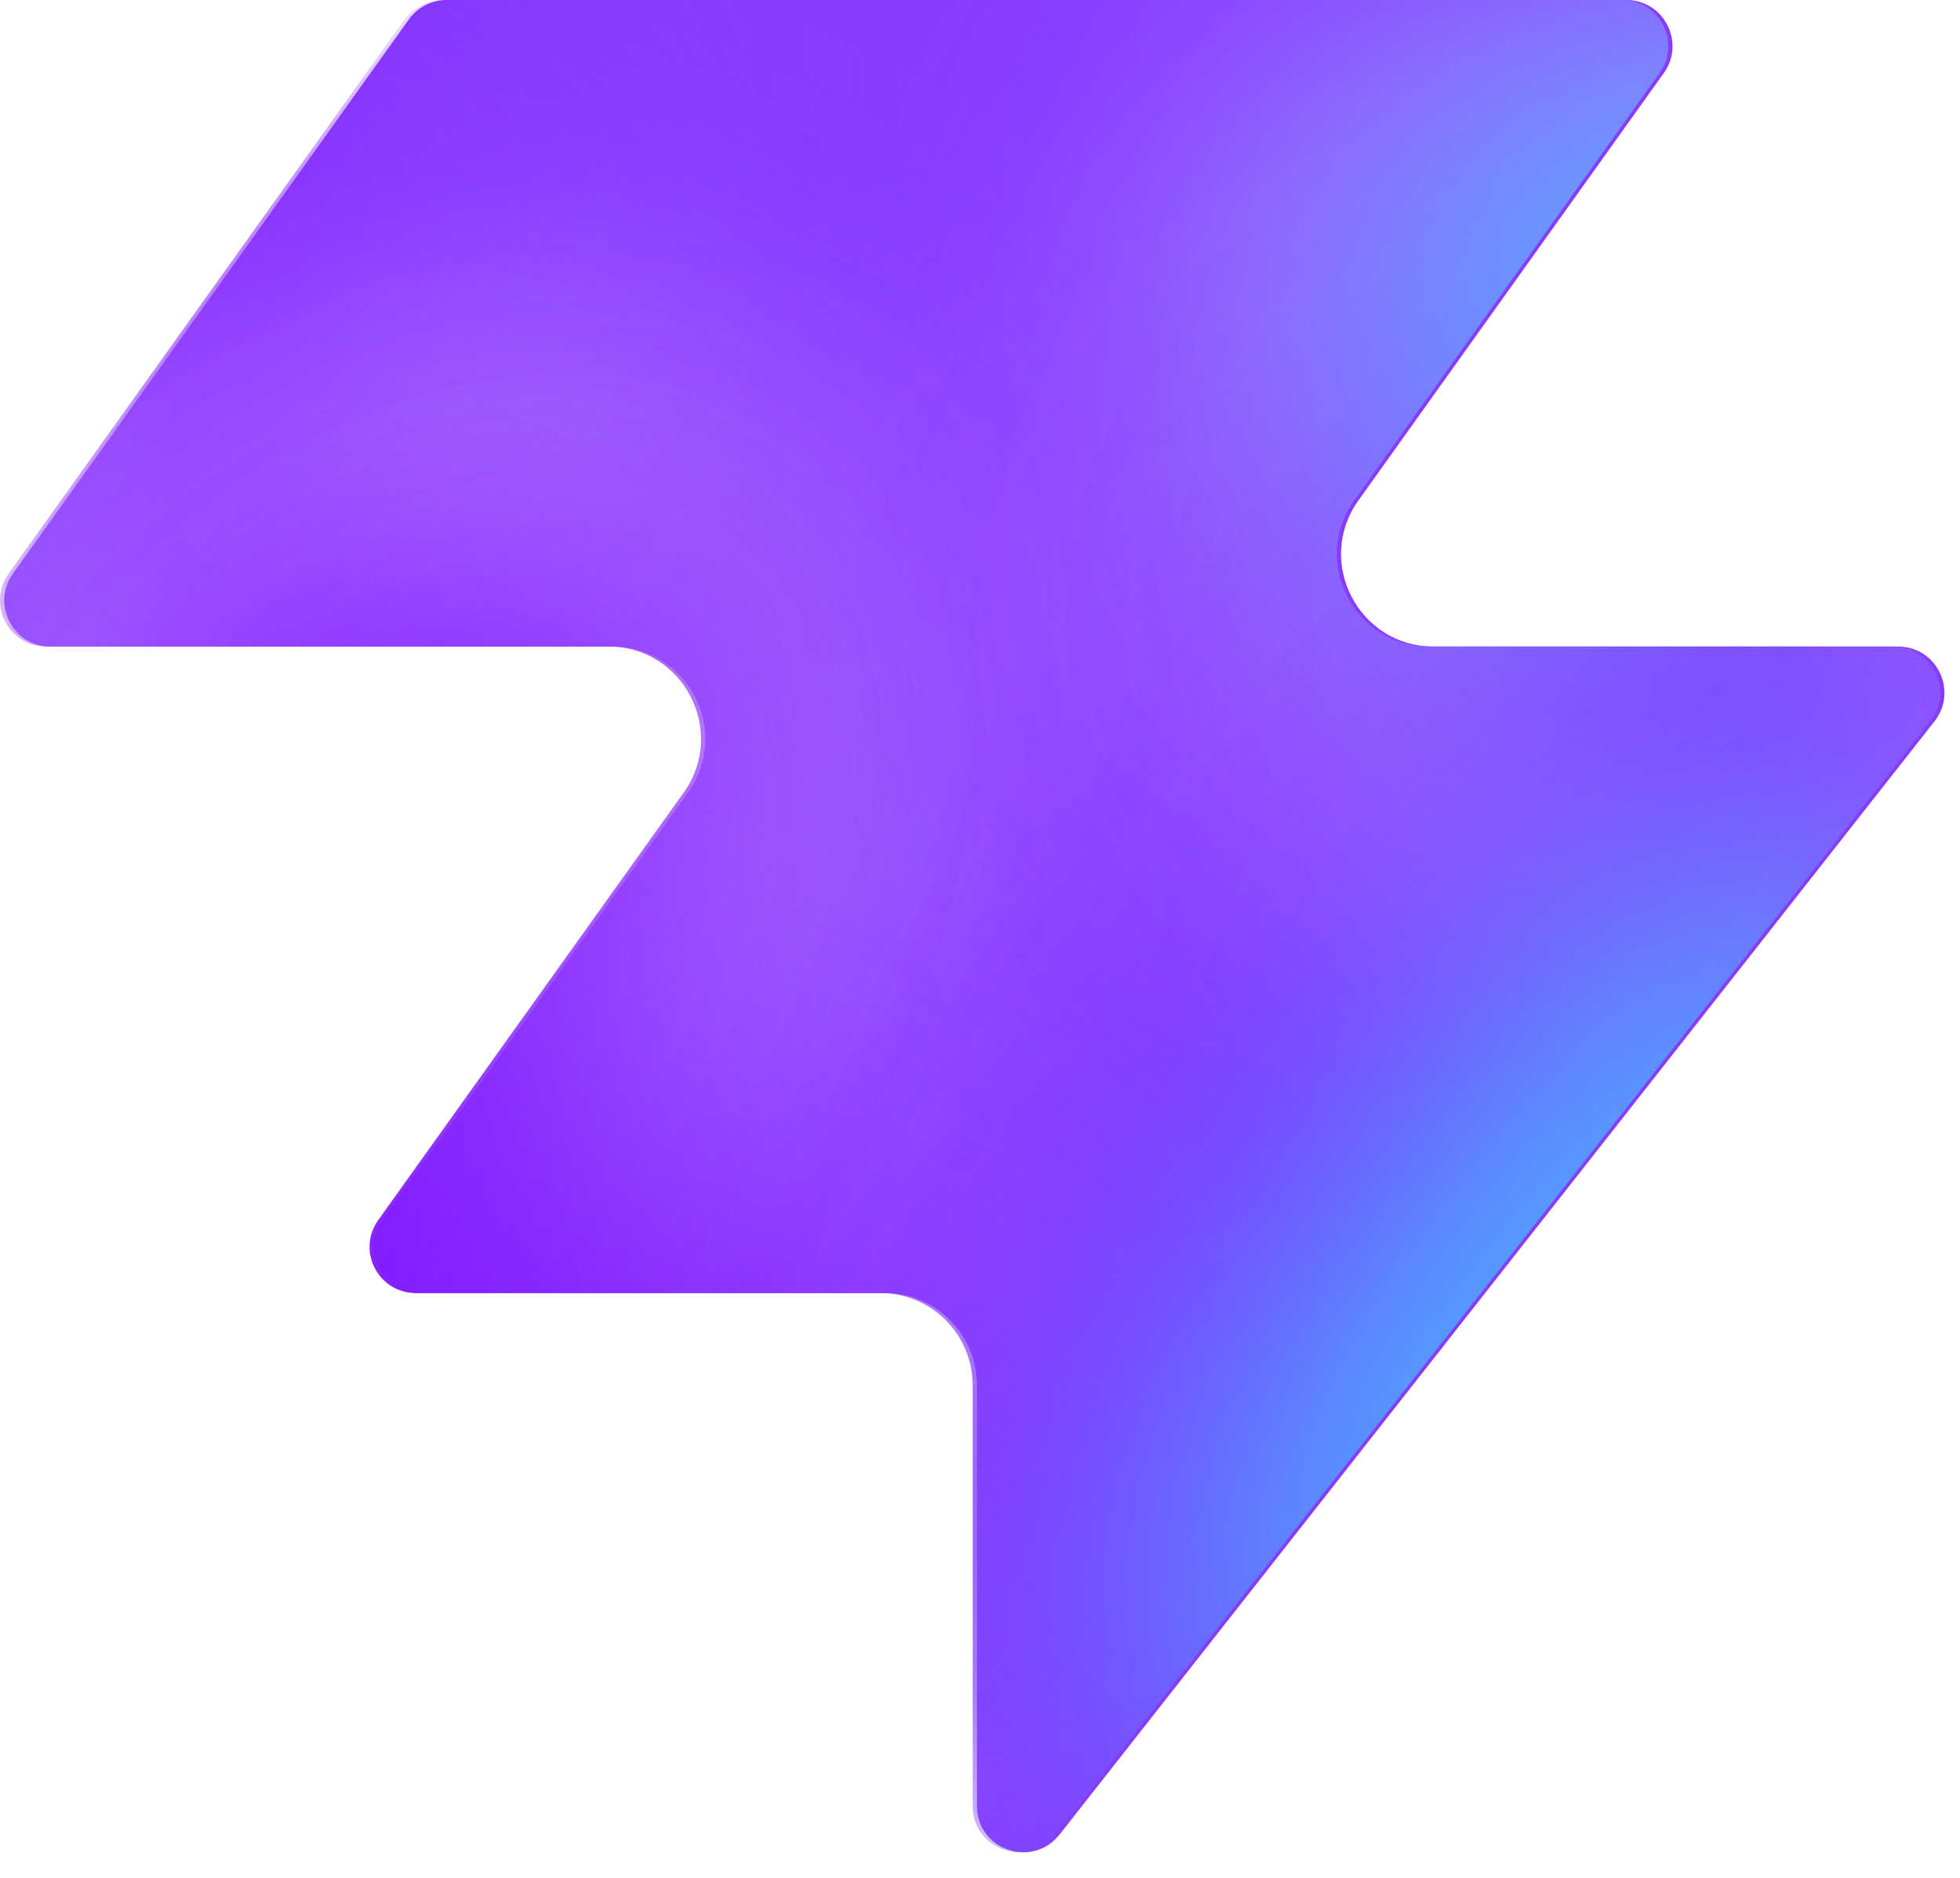
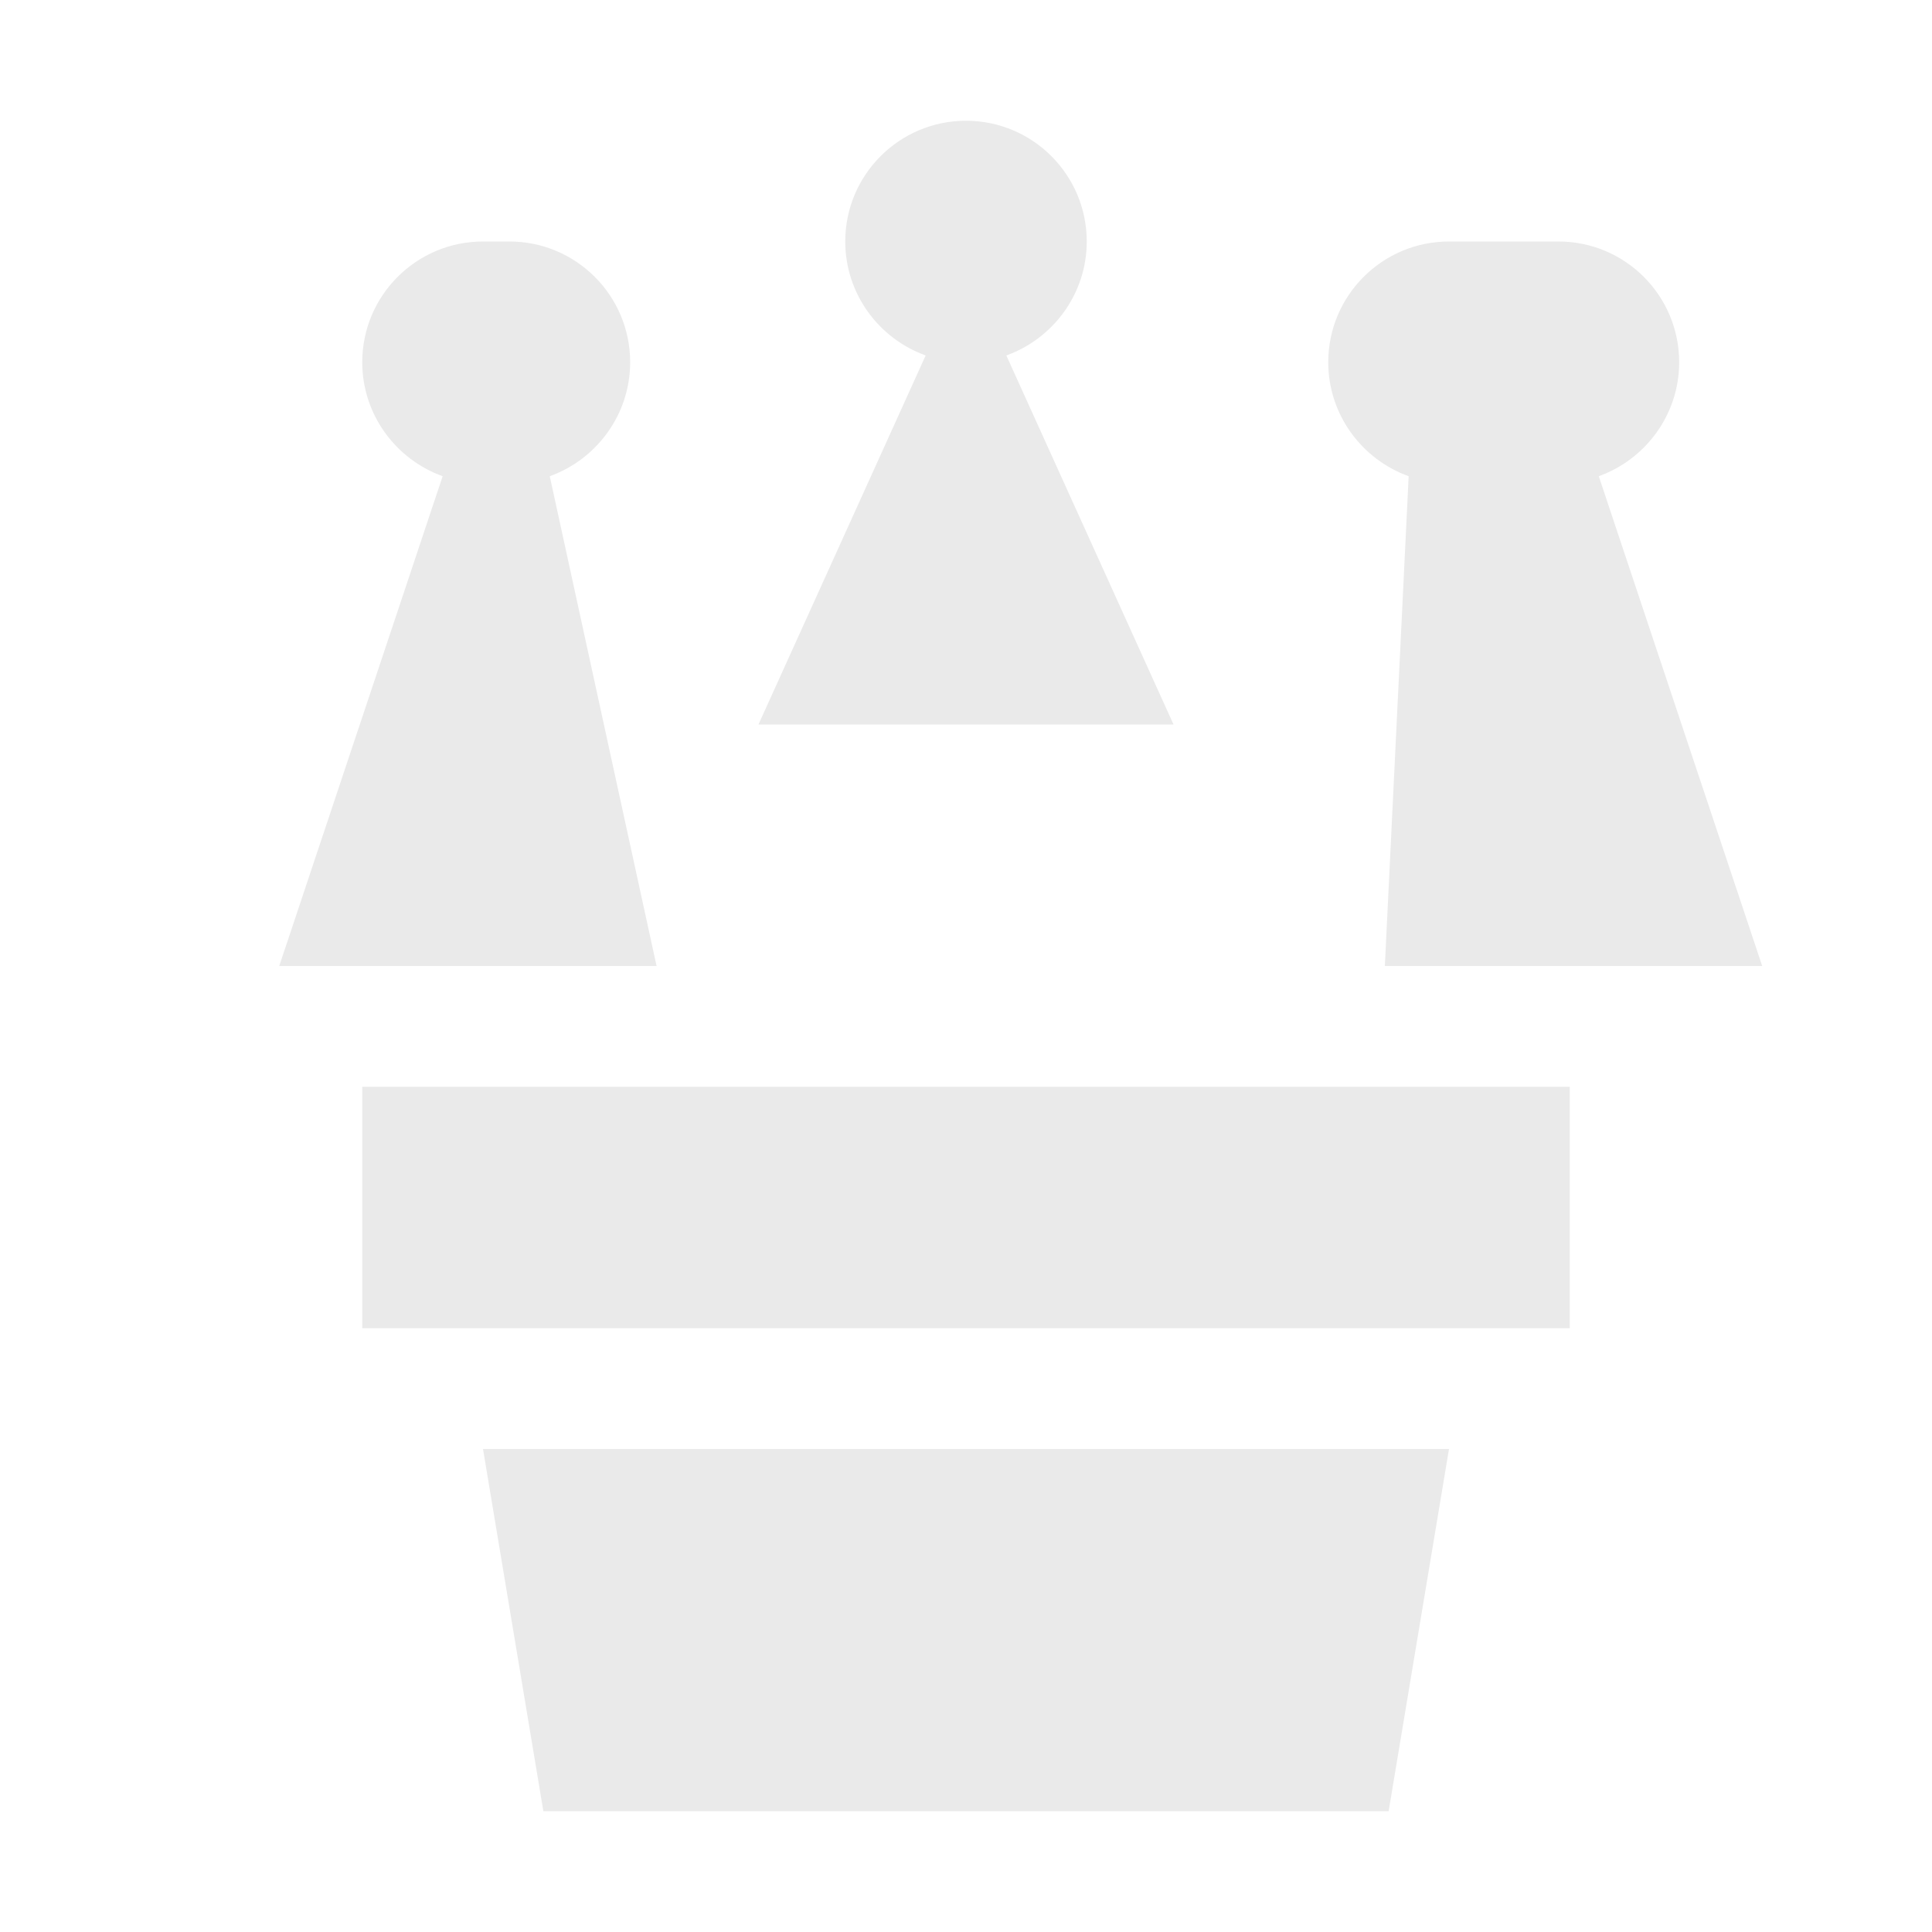
- <svg xmlns="http://www.w3.org/2000/svg" width="48" height="46" fill="none" viewBox="0 0 48 46">
-   <path fill="#863bff" d="M25.946 44.938c-.664.845-2.021.375-2.021-.698V33.937a2.26 2.26 0 0 0-2.262-2.262H10.287c-.92 0-1.456-1.04-.92-1.788l7.48-10.471c1.07-1.497 0-3.578-1.842-3.578H1.237c-.92 0-1.456-1.04-.92-1.788L10.013.474c.214-.297.556-.474.92-.474h28.894c.92 0 1.456 1.04.92 1.788l-7.48 10.471c-1.07 1.498 0 3.579 1.842 3.579h11.377c.943 0 1.473 1.088.89 1.83L25.947 44.94z" style="fill:#863bff;fill:color(display-p3 .525 .23 1);fill-opacity:1" />
-   <mask id="a" width="48" height="46" x="0" y="0" maskUnits="userSpaceOnUse" style="mask-type:alpha">
-     <path fill="#000" d="M25.842 44.938c-.664.844-2.021.375-2.021-.698V33.937a2.26 2.26 0 0 0-2.262-2.262H10.183c-.92 0-1.456-1.04-.92-1.788l7.48-10.471c1.07-1.498 0-3.579-1.842-3.579H1.133c-.92 0-1.456-1.04-.92-1.787L9.91.473c.214-.297.556-.474.92-.474h28.894c.92 0 1.456 1.04.92 1.788l-7.48 10.471c-1.07 1.498 0 3.578 1.842 3.578h11.377c.943 0 1.473 1.088.89 1.832L25.843 44.94z" style="fill:#000;fill-opacity:1" />
-   </mask>
-   <g mask="url(#a)">
-     <g filter="url(#b)">
-       <ellipse cx="5.508" cy="14.704" fill="#ede6ff" rx="5.508" ry="14.704" style="fill:#ede6ff;fill:color(display-p3 .927 .903 1);fill-opacity:1" transform="matrix(.00324 1 1 -.00324 -4.47 31.516)" />
-     </g>
-     <g filter="url(#c)">
-       <ellipse cx="10.399" cy="29.851" fill="#ede6ff" rx="10.399" ry="29.851" style="fill:#ede6ff;fill:color(display-p3 .927 .903 1);fill-opacity:1" transform="matrix(.00324 1 1 -.00324 -39.328 7.883)" />
-     </g>
-     <g filter="url(#d)">
-       <ellipse cx="5.508" cy="30.487" fill="#7e14ff" rx="5.508" ry="30.487" style="fill:#7e14ff;fill:color(display-p3 .492 .077 1);fill-opacity:1" transform="rotate(89.814 -25.913 -14.639)scale(1 -1)" />
-     </g>
-     <g filter="url(#e)">
-       <ellipse cx="5.508" cy="30.599" fill="#7e14ff" rx="5.508" ry="30.599" style="fill:#7e14ff;fill:color(display-p3 .492 .077 1);fill-opacity:1" transform="rotate(89.814 -32.644 -3.334)scale(1 -1)" />
-     </g>
-     <g filter="url(#f)">
-       <ellipse cx="5.508" cy="30.599" fill="#7e14ff" rx="5.508" ry="30.599" style="fill:#7e14ff;fill:color(display-p3 .492 .077 1);fill-opacity:1" transform="matrix(.00324 1 1 -.00324 -34.34 30.47)" />
-     </g>
-     <g filter="url(#g)">
-       <ellipse cx="14.072" cy="22.078" fill="#ede6ff" rx="14.072" ry="22.078" style="fill:#ede6ff;fill:color(display-p3 .927 .903 1);fill-opacity:1" transform="rotate(93.35 24.506 48.493)scale(-1 1)" />
-     </g>
-     <g filter="url(#h)">
-       <ellipse cx="3.47" cy="21.501" fill="#7e14ff" rx="3.47" ry="21.501" style="fill:#7e14ff;fill:color(display-p3 .492 .077 1);fill-opacity:1" transform="rotate(89.009 28.708 47.59)scale(-1 1)" />
-     </g>
-     <g filter="url(#i)">
-       <ellipse cx="3.47" cy="21.501" fill="#7e14ff" rx="3.47" ry="21.501" style="fill:#7e14ff;fill:color(display-p3 .492 .077 1);fill-opacity:1" transform="rotate(89.009 28.708 47.59)scale(-1 1)" />
-     </g>
-     <g filter="url(#j)">
-       <ellipse cx=".387" cy="8.972" fill="#7e14ff" rx="4.407" ry="29.108" style="fill:#7e14ff;fill:color(display-p3 .492 .077 1);fill-opacity:1" transform="rotate(39.51 .387 8.972)" />
-     </g>
-     <g filter="url(#k)">
-       <ellipse cx="47.523" cy="-6.092" fill="#7e14ff" rx="4.407" ry="29.108" style="fill:#7e14ff;fill:color(display-p3 .492 .077 1);fill-opacity:1" transform="rotate(37.892 47.523 -6.092)" />
-     </g>
-     <g filter="url(#l)">
-       <ellipse cx="41.412" cy="6.333" fill="#47bfff" rx="5.971" ry="9.665" style="fill:#47bfff;fill:color(display-p3 .28 .748 1);fill-opacity:1" transform="rotate(37.892 41.412 6.333)" />
-     </g>
-     <g filter="url(#m)">
-       <ellipse cx="-1.879" cy="38.332" fill="#7e14ff" rx="4.407" ry="29.108" style="fill:#7e14ff;fill:color(display-p3 .492 .077 1);fill-opacity:1" transform="rotate(37.892 -1.88 38.332)" />
-     </g>
-     <g filter="url(#n)">
-       <ellipse cx="-1.879" cy="38.332" fill="#7e14ff" rx="4.407" ry="29.108" style="fill:#7e14ff;fill:color(display-p3 .492 .077 1);fill-opacity:1" transform="rotate(37.892 -1.88 38.332)" />
-     </g>
-     <g filter="url(#o)">
-       <ellipse cx="35.651" cy="29.907" fill="#7e14ff" rx="4.407" ry="29.108" style="fill:#7e14ff;fill:color(display-p3 .492 .077 1);fill-opacity:1" transform="rotate(37.892 35.651 29.907)" />
-     </g>
-     <g filter="url(#p)">
-       <ellipse cx="38.418" cy="32.4" fill="#47bfff" rx="5.971" ry="15.297" style="fill:#47bfff;fill:color(display-p3 .28 .748 1);fill-opacity:1" transform="rotate(37.892 38.418 32.4)" />
-     </g>
-   </g>
-   <defs>
-     <filter id="b" width="60.045" height="41.654" x="-19.77" y="16.149" color-interpolation-filters="sRGB" filterUnits="userSpaceOnUse">
-       <feFlood flood-opacity="0" result="BackgroundImageFix" />
-       <feBlend in="SourceGraphic" in2="BackgroundImageFix" result="shape" />
-       <feGaussianBlur result="effect1_foregroundBlur_2002_17158" stdDeviation="7.659" />
-     </filter>
-     <filter id="c" width="90.34" height="51.437" x="-54.613" y="-7.533" color-interpolation-filters="sRGB" filterUnits="userSpaceOnUse">
-       <feFlood flood-opacity="0" result="BackgroundImageFix" />
-       <feBlend in="SourceGraphic" in2="BackgroundImageFix" result="shape" />
-       <feGaussianBlur result="effect1_foregroundBlur_2002_17158" stdDeviation="7.659" />
-     </filter>
-     <filter id="d" width="79.355" height="29.4" x="-49.64" y="2.03" color-interpolation-filters="sRGB" filterUnits="userSpaceOnUse">
-       <feFlood flood-opacity="0" result="BackgroundImageFix" />
-       <feBlend in="SourceGraphic" in2="BackgroundImageFix" result="shape" />
-       <feGaussianBlur result="effect1_foregroundBlur_2002_17158" stdDeviation="4.596" />
-     </filter>
-     <filter id="e" width="79.579" height="29.4" x="-45.045" y="20.029" color-interpolation-filters="sRGB" filterUnits="userSpaceOnUse">
-       <feFlood flood-opacity="0" result="BackgroundImageFix" />
-       <feBlend in="SourceGraphic" in2="BackgroundImageFix" result="shape" />
-       <feGaussianBlur result="effect1_foregroundBlur_2002_17158" stdDeviation="4.596" />
-     </filter>
-     <filter id="f" width="79.579" height="29.4" x="-43.513" y="21.178" color-interpolation-filters="sRGB" filterUnits="userSpaceOnUse">
-       <feFlood flood-opacity="0" result="BackgroundImageFix" />
-       <feBlend in="SourceGraphic" in2="BackgroundImageFix" result="shape" />
-       <feGaussianBlur result="effect1_foregroundBlur_2002_17158" stdDeviation="4.596" />
-     </filter>
-     <filter id="g" width="74.749" height="58.852" x="15.756" y="-17.901" color-interpolation-filters="sRGB" filterUnits="userSpaceOnUse">
-       <feFlood flood-opacity="0" result="BackgroundImageFix" />
-       <feBlend in="SourceGraphic" in2="BackgroundImageFix" result="shape" />
-       <feGaussianBlur result="effect1_foregroundBlur_2002_17158" stdDeviation="7.659" />
-     </filter>
-     <filter id="h" width="61.377" height="25.362" x="23.548" y="2.284" color-interpolation-filters="sRGB" filterUnits="userSpaceOnUse">
-       <feFlood flood-opacity="0" result="BackgroundImageFix" />
-       <feBlend in="SourceGraphic" in2="BackgroundImageFix" result="shape" />
-       <feGaussianBlur result="effect1_foregroundBlur_2002_17158" stdDeviation="4.596" />
-     </filter>
-     <filter id="i" width="61.377" height="25.362" x="23.548" y="2.284" color-interpolation-filters="sRGB" filterUnits="userSpaceOnUse">
-       <feFlood flood-opacity="0" result="BackgroundImageFix" />
-       <feBlend in="SourceGraphic" in2="BackgroundImageFix" result="shape" />
-       <feGaussianBlur result="effect1_foregroundBlur_2002_17158" stdDeviation="4.596" />
-     </filter>
-     <filter id="j" width="56.045" height="63.649" x="-27.636" y="-22.853" color-interpolation-filters="sRGB" filterUnits="userSpaceOnUse">
-       <feFlood flood-opacity="0" result="BackgroundImageFix" />
-       <feBlend in="SourceGraphic" in2="BackgroundImageFix" result="shape" />
-       <feGaussianBlur result="effect1_foregroundBlur_2002_17158" stdDeviation="4.596" />
-     </filter>
-     <filter id="k" width="54.814" height="64.646" x="20.116" y="-38.415" color-interpolation-filters="sRGB" filterUnits="userSpaceOnUse">
-       <feFlood flood-opacity="0" result="BackgroundImageFix" />
-       <feBlend in="SourceGraphic" in2="BackgroundImageFix" result="shape" />
-       <feGaussianBlur result="effect1_foregroundBlur_2002_17158" stdDeviation="4.596" />
-     </filter>
-     <filter id="l" width="33.541" height="35.313" x="24.641" y="-11.323" color-interpolation-filters="sRGB" filterUnits="userSpaceOnUse">
-       <feFlood flood-opacity="0" result="BackgroundImageFix" />
-       <feBlend in="SourceGraphic" in2="BackgroundImageFix" result="shape" />
-       <feGaussianBlur result="effect1_foregroundBlur_2002_17158" stdDeviation="4.596" />
-     </filter>
-     <filter id="m" width="54.814" height="64.646" x="-29.286" y="6.009" color-interpolation-filters="sRGB" filterUnits="userSpaceOnUse">
-       <feFlood flood-opacity="0" result="BackgroundImageFix" />
-       <feBlend in="SourceGraphic" in2="BackgroundImageFix" result="shape" />
-       <feGaussianBlur result="effect1_foregroundBlur_2002_17158" stdDeviation="4.596" />
-     </filter>
-     <filter id="n" width="54.814" height="64.646" x="-29.286" y="6.009" color-interpolation-filters="sRGB" filterUnits="userSpaceOnUse">
-       <feFlood flood-opacity="0" result="BackgroundImageFix" />
-       <feBlend in="SourceGraphic" in2="BackgroundImageFix" result="shape" />
-       <feGaussianBlur result="effect1_foregroundBlur_2002_17158" stdDeviation="4.596" />
-     </filter>
-     <filter id="o" width="54.814" height="64.646" x="8.244" y="-2.416" color-interpolation-filters="sRGB" filterUnits="userSpaceOnUse">
-       <feFlood flood-opacity="0" result="BackgroundImageFix" />
-       <feBlend in="SourceGraphic" in2="BackgroundImageFix" result="shape" />
-       <feGaussianBlur result="effect1_foregroundBlur_2002_17158" stdDeviation="4.596" />
-     </filter>
-     <filter id="p" width="39.409" height="43.623" x="18.713" y="10.588" color-interpolation-filters="sRGB" filterUnits="userSpaceOnUse">
-       <feFlood flood-opacity="0" result="BackgroundImageFix" />
-       <feBlend in="SourceGraphic" in2="BackgroundImageFix" result="shape" />
-       <feGaussianBlur result="effect1_foregroundBlur_2002_17158" stdDeviation="4.596" />
-     </filter>
-   </defs>
+ <svg xmlns="http://www.w3.org/2000/svg" viewBox="0 0 512 512" fill="#EAEAEA">
+   <path d="M256 32c-17.67 0-32 14.33-32 32 0 13.9 8.94 25.76 21.31 30.2L201 192h110l-44.31-97.8c12.37-4.44 21.31-16.3 21.31-30.2 0-17.67-14.33-32-32-32s-32 14.33-32 32c0 13.9 8.94 25.76 21.31 30.2L256 192zm-128 32c-17.67 0-32 14.33-32 32 0 13.9 8.94 25.76 21.31 30.2L74 256h100l-28.31-129.8c12.37-4.44 21.31-16.3 21.31-30.2 0-17.67-14.33-32-32-32zm256 0c-17.67 0-32 14.33-32 32 0 13.9 8.94 25.76 21.31 30.2L367 256h100l-43.31-129.8C436.06 121.76 445 109.9 445 96c0-17.67-14.33-32-32-32zm-288 224v64h320v-64H96zm32 96l16 96h224l16-96H128z" />
</svg>
